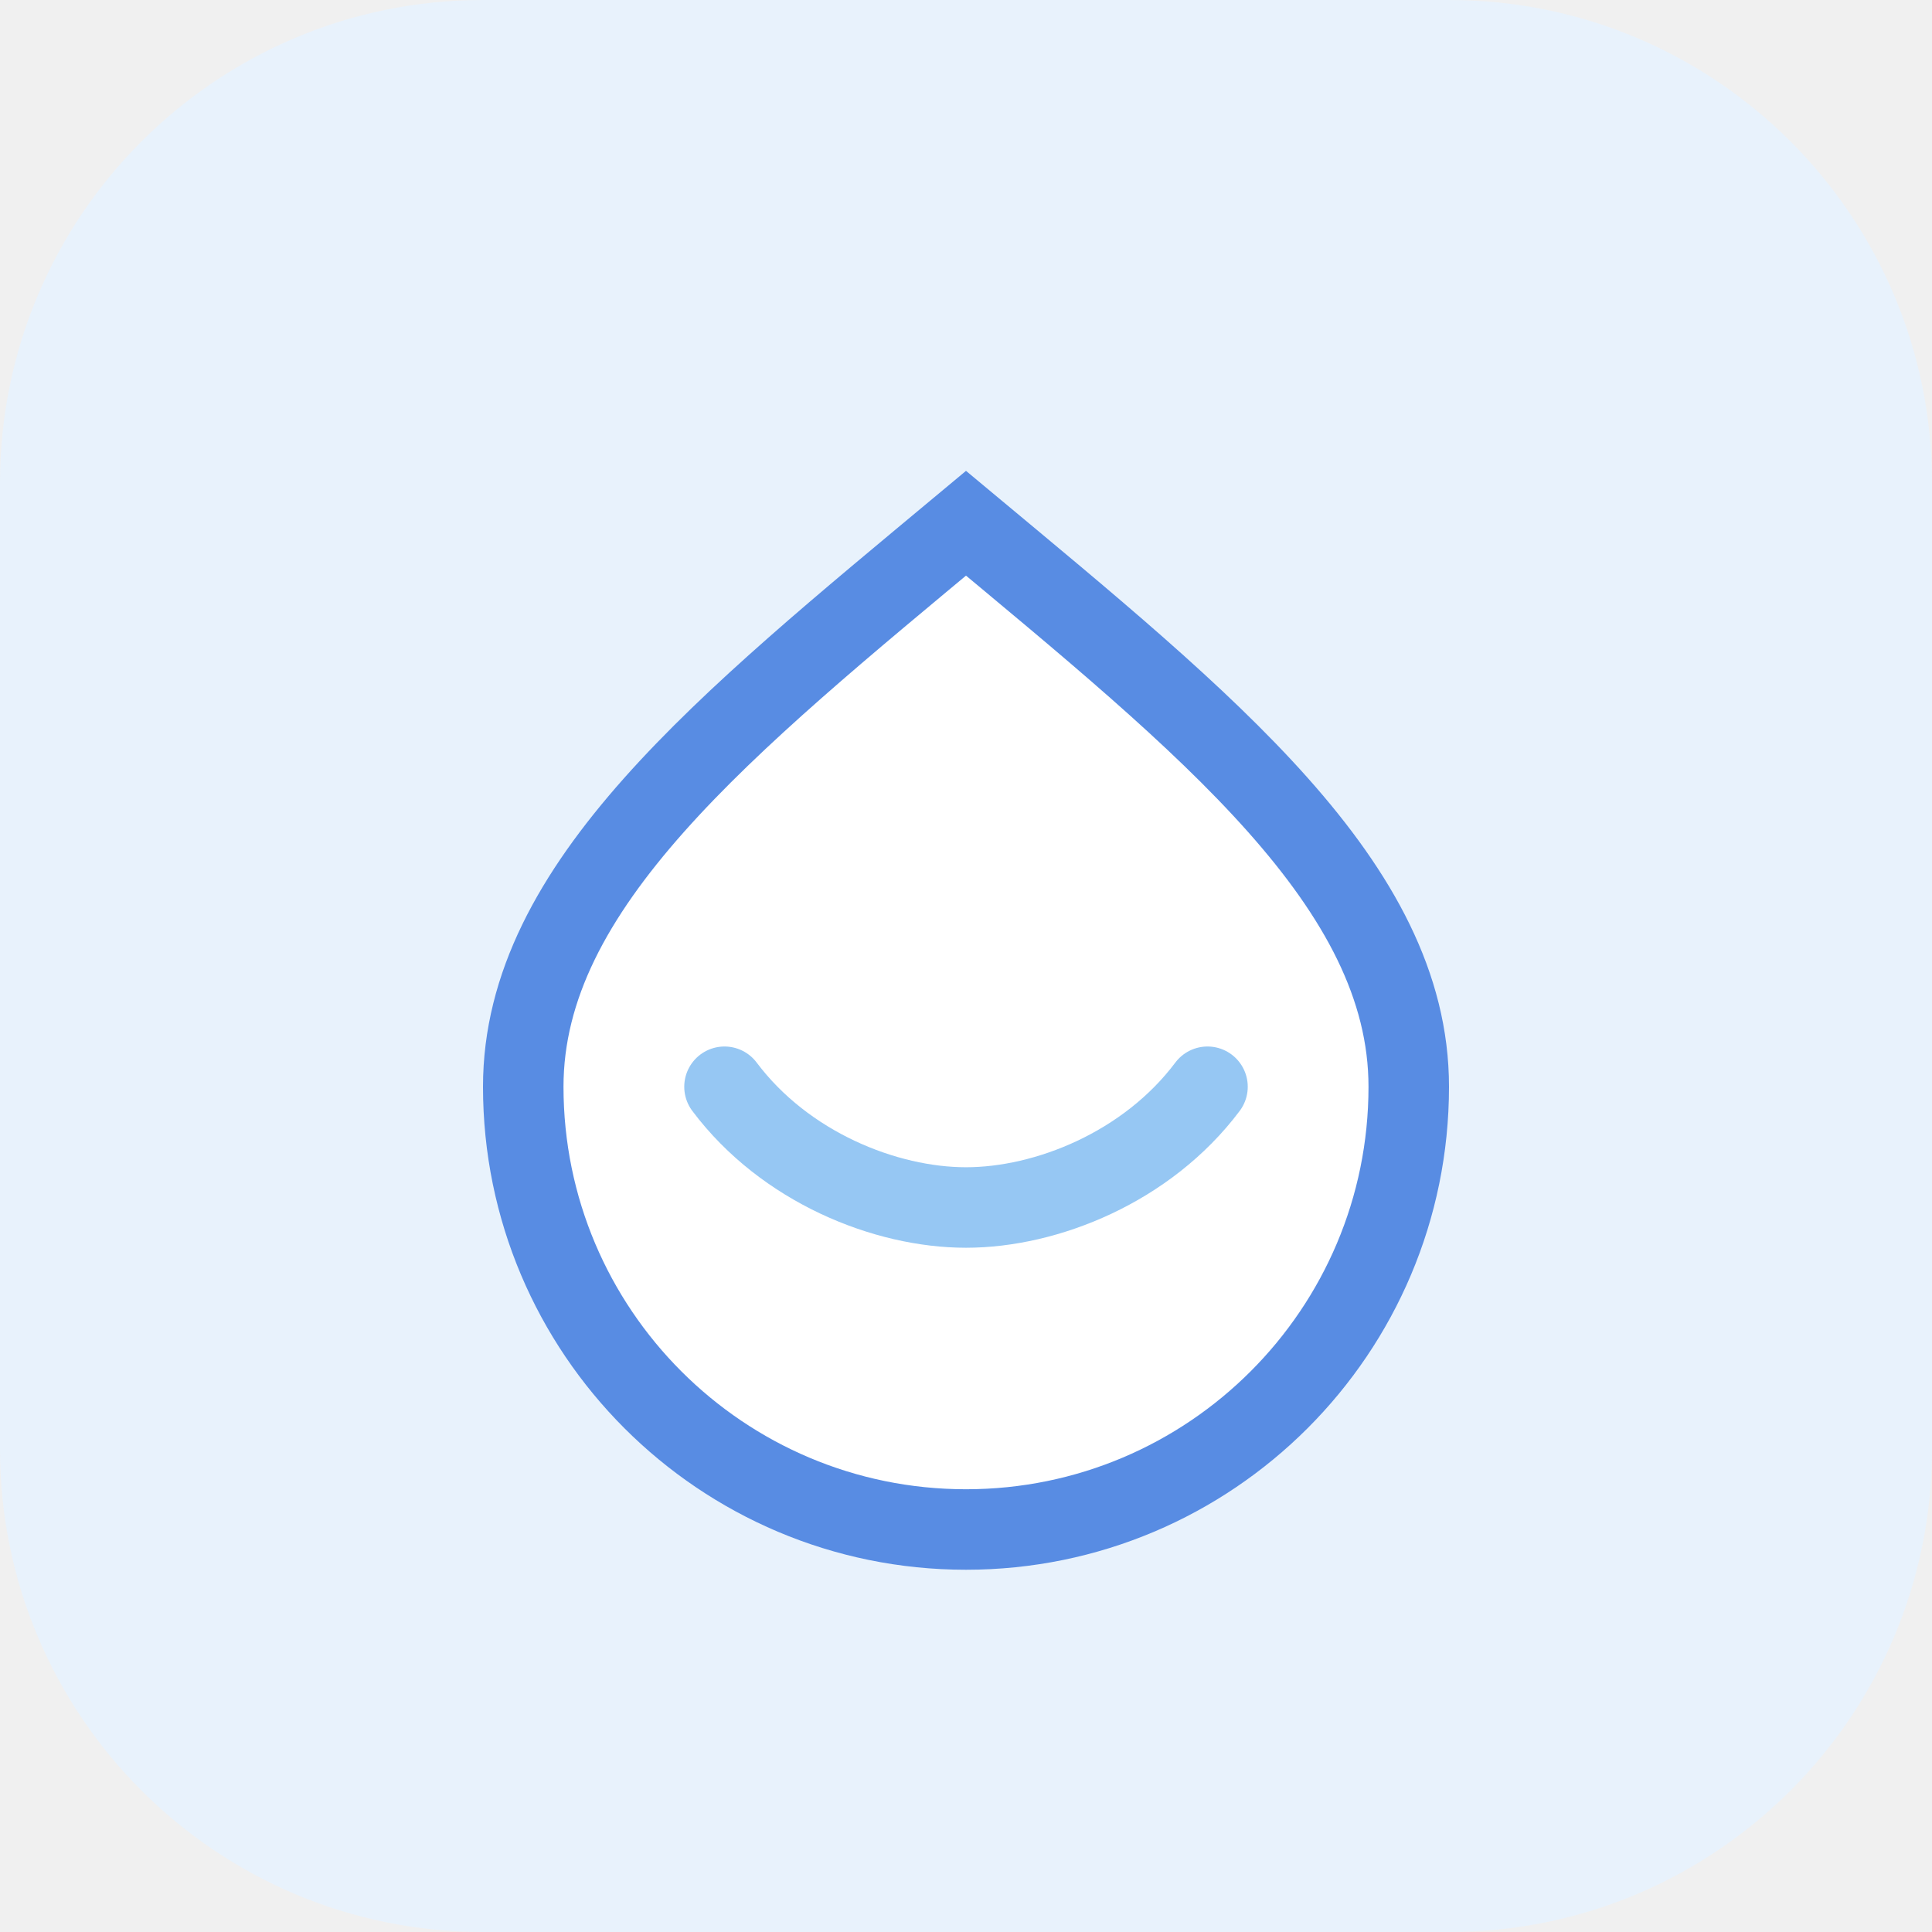
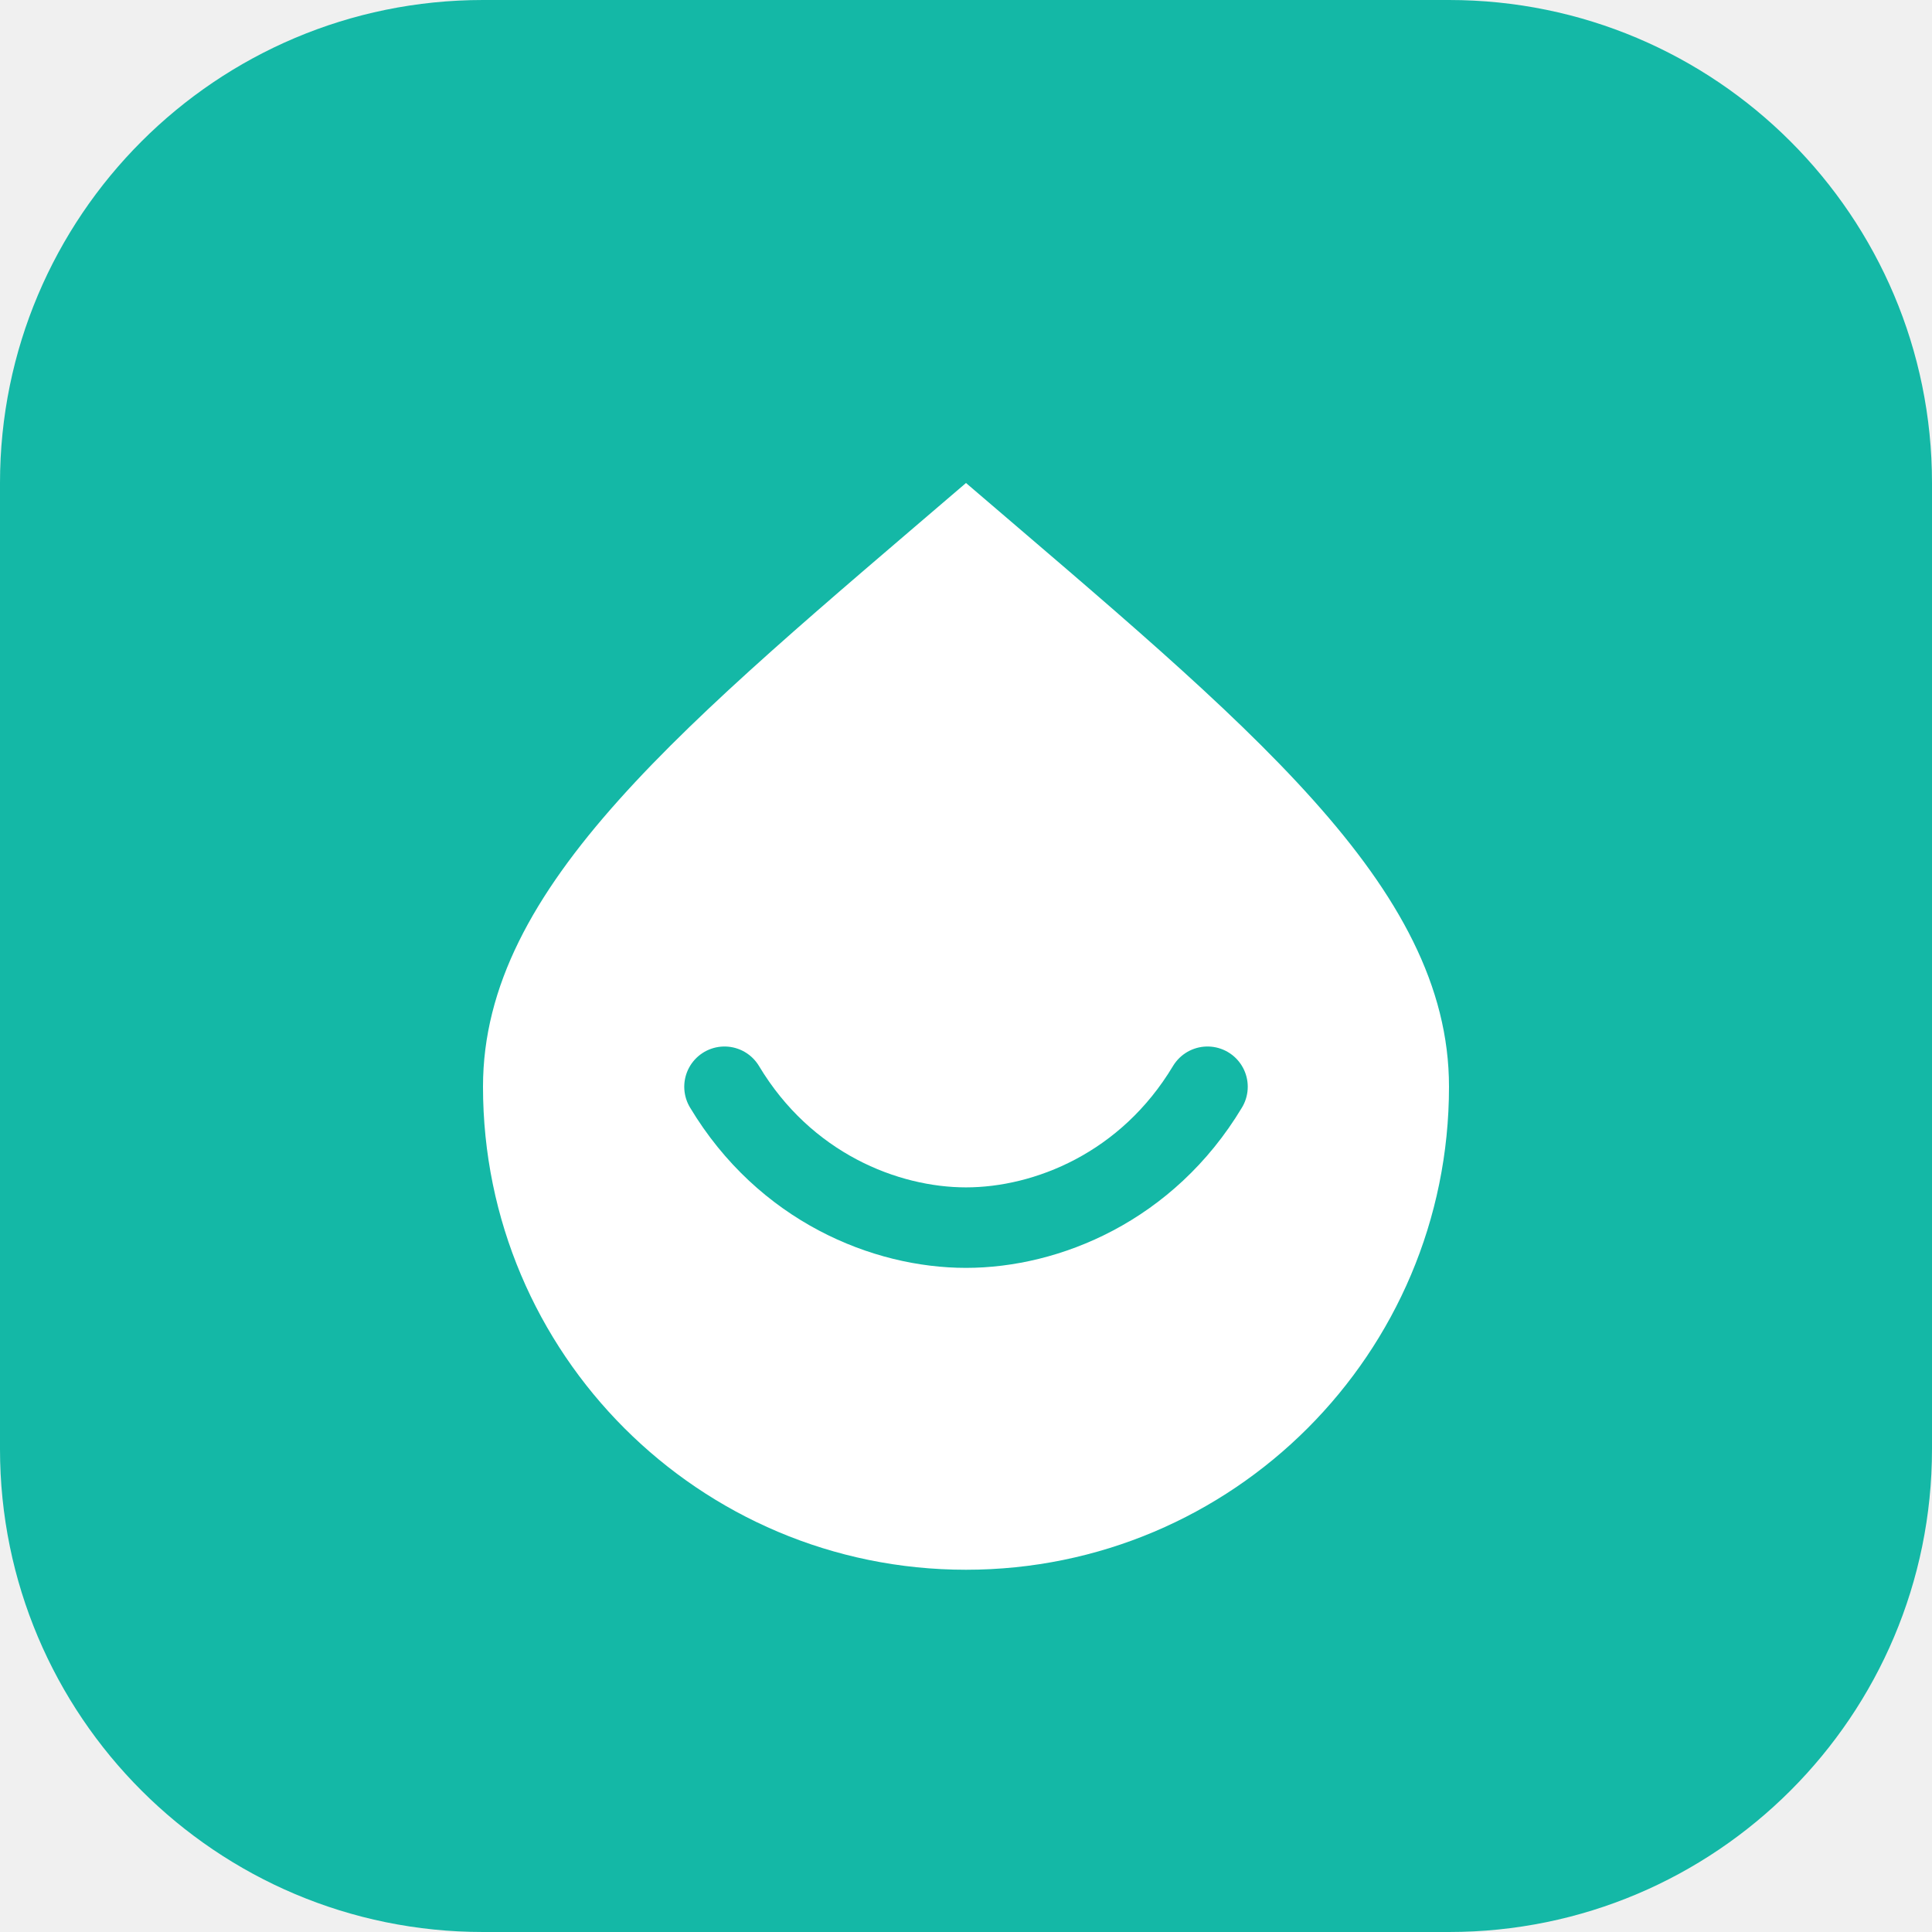
<svg xmlns="http://www.w3.org/2000/svg" viewBox="0 0 48 48">
-   <rect width="48" height="48" rx="12" fill="#e8f2fc" />
-   <path d="M24 13c-6 5-11 9-11 14a11 11 0 1022 0c0-5-5-9-11-14z" fill="#fff" stroke="#588ce3" stroke-width="2" />
-   <path d="M18 27c1.5 2 4 3 6 3s4.5-1 6-3" stroke="#96c7f3" stroke-width="2" stroke-linecap="round" fill="none" />
+   <rect width="48" height="48" rx="12" fill="#14b8a6" />
+   <path d="M24 12c-7 6-12 10-12 15a12 12 0 1024 0c0-5-5-9-12-15z" fill="#fff" />
+   <path d="M18 27c1.5 2.5 4 3.5 6 3.5s4.5-1 6-3.5" stroke="#14b8a6" stroke-width="2" stroke-linecap="round" fill="none" />
</svg>
